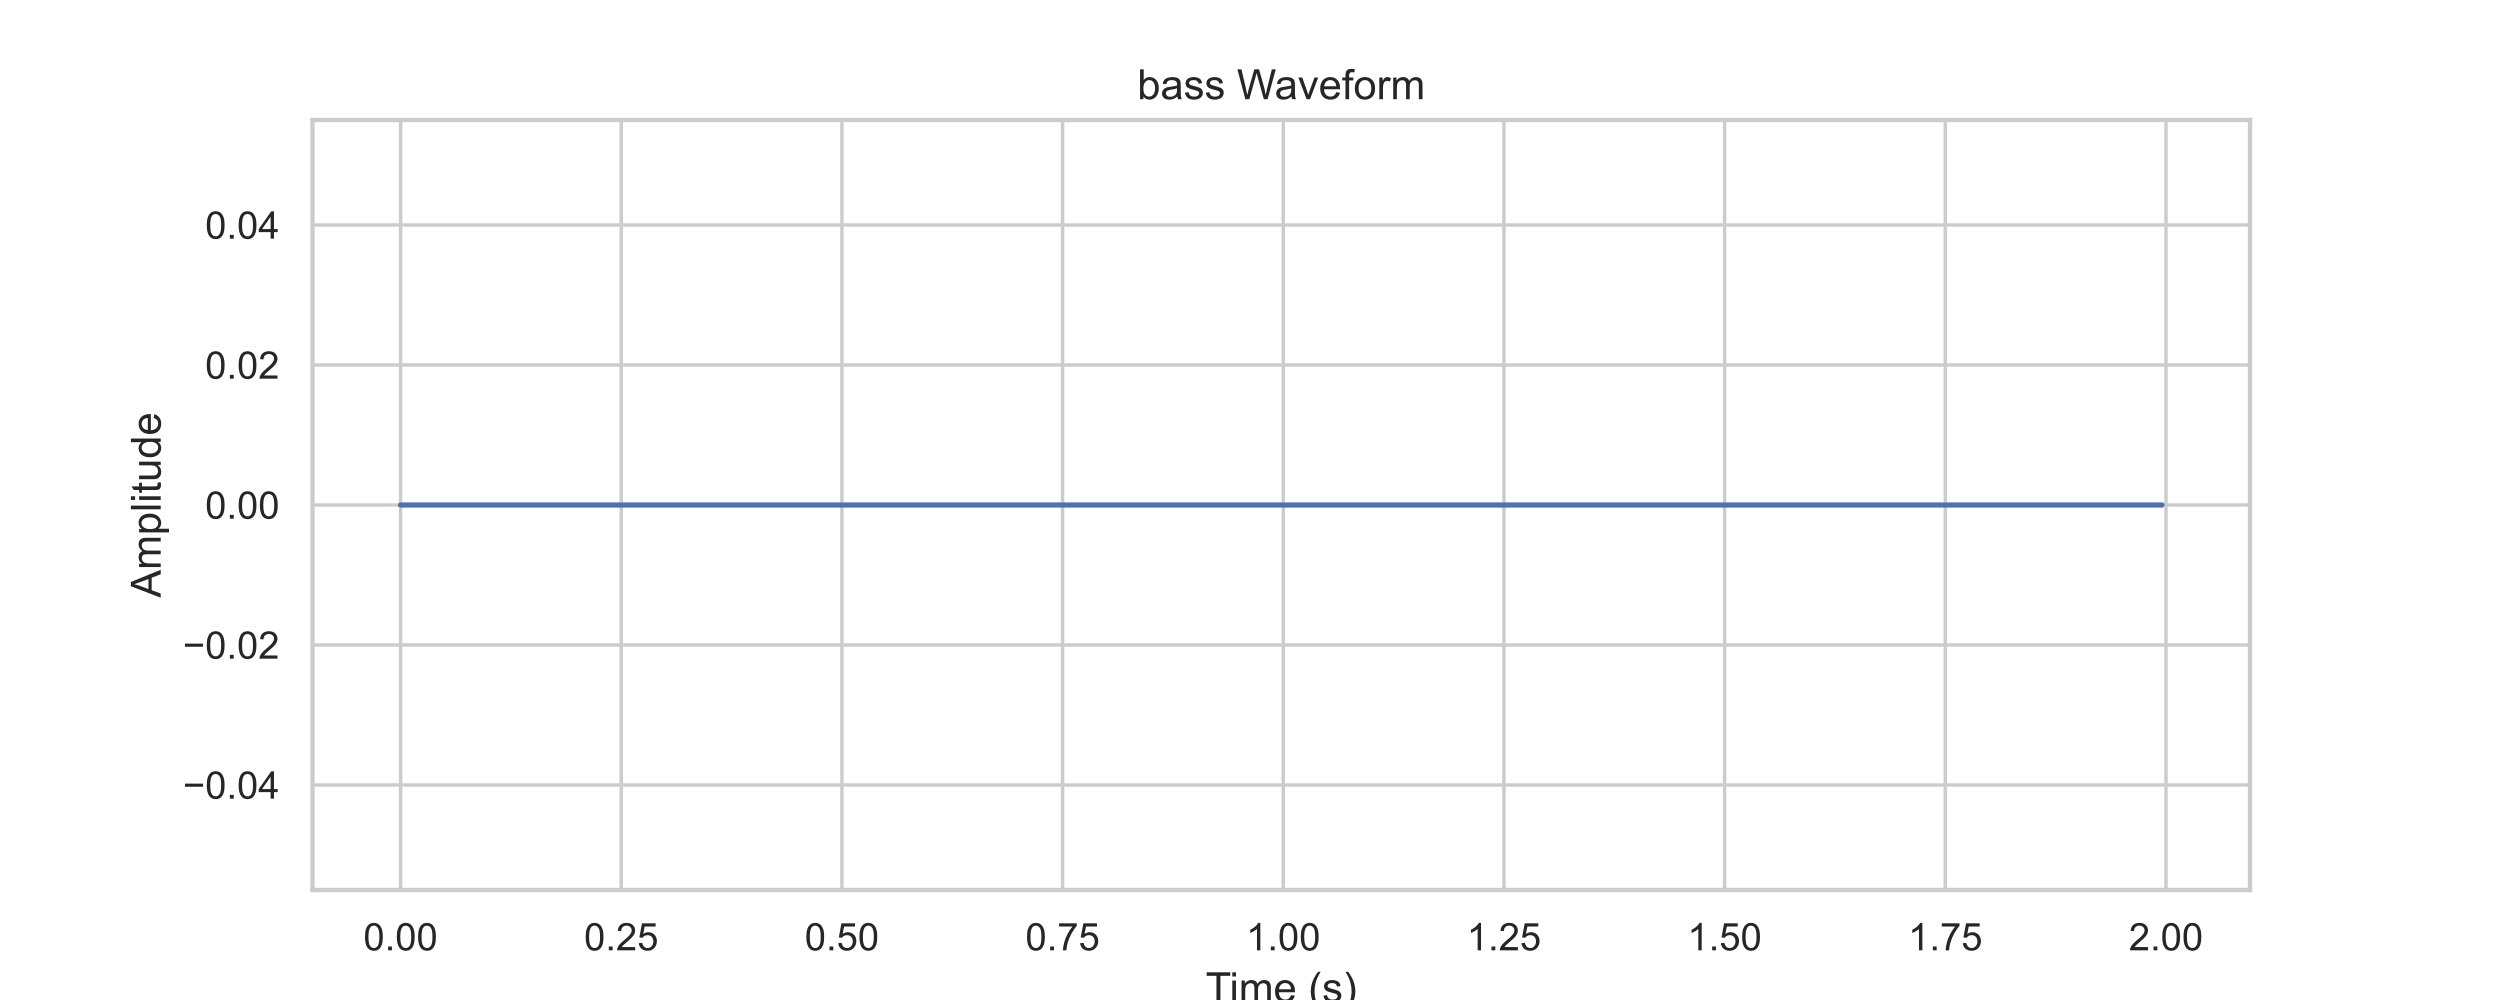
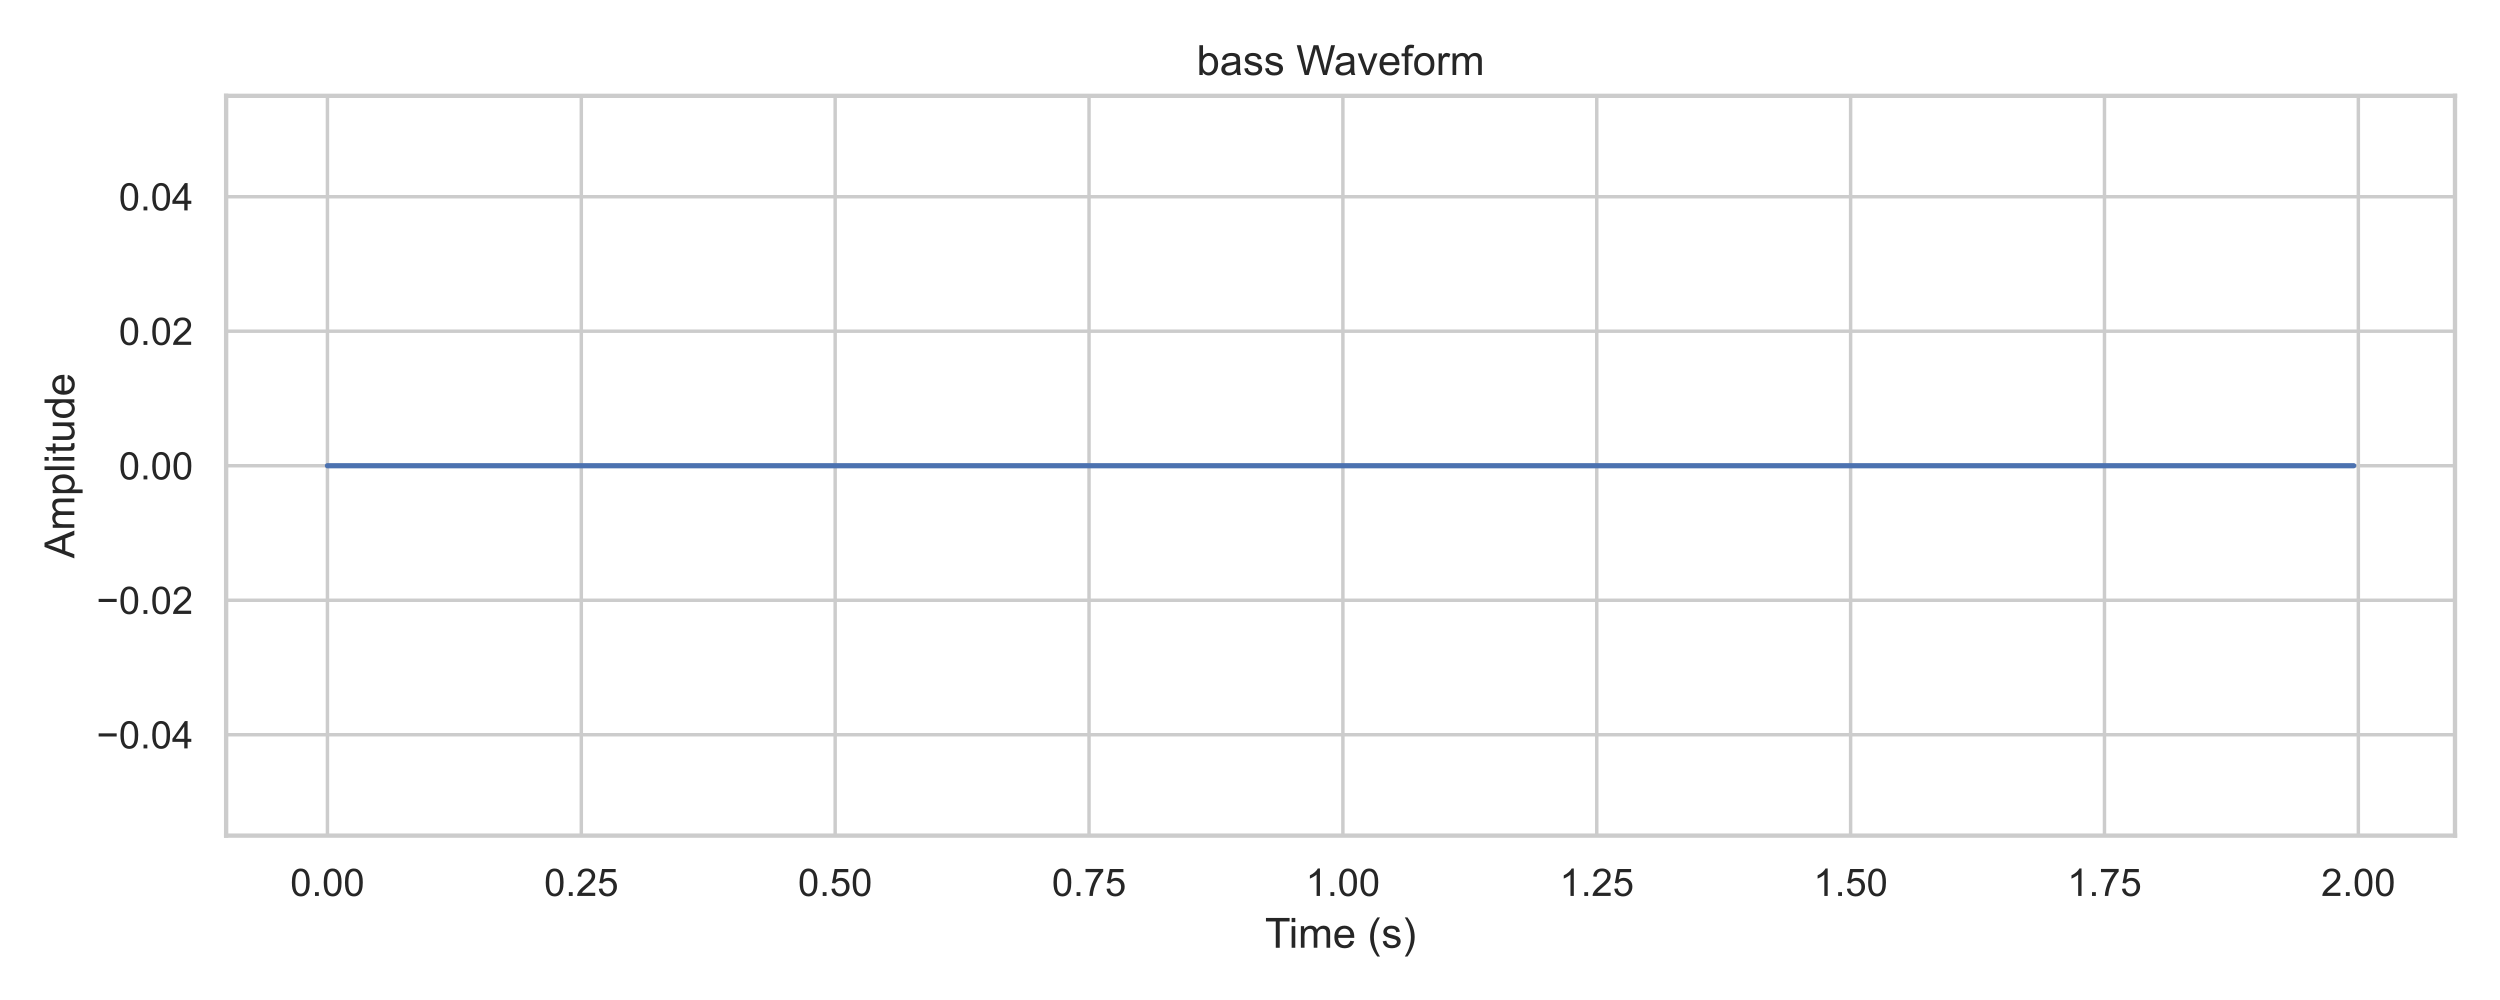
<svg xmlns="http://www.w3.org/2000/svg" xmlns:xlink="http://www.w3.org/1999/xlink" width="720pt" height="288pt" viewBox="0 0 720 288" version="1.1">
  <defs>
    <style type="text/css">*{stroke-linejoin: round; stroke-linecap: butt}</style>
  </defs>
  <g id="figure_1">
    <g id="patch_1">
      <path d="M 0 288  L 720 288  L 720 0  L 0 0  z " style="fill: #ffffff" />
    </g>
    <g id="axes_1">
      <g id="patch_2">
-         <path d="M 90 256.32  L 648 256.32  L 648 34.56  L 90 34.56  z " style="fill: #ffffff" />
+         <path d="M 65.126 240.66  L 707.04 240.66  L 707.04 27.6  L 65.126 27.6  z " style="fill: #ffffff" />
      </g>
      <g id="matplotlib.axis_1">
        <g id="xtick_1">
          <g id="line2d_1">
-             <path d="M 115.364 256.32  L 115.364 34.56  " clip-path="url(#p023f932b64)" style="fill: none; stroke: #cccccc; stroke-linecap: round" />
+             <path d="M 94.304 240.66  L 94.304 27.6  " clip-path="url(#p16fc61720a)" style="fill: none; stroke: #cccccc; stroke-linecap: round" />
          </g>
          <g id="text_1">
-             <g style="fill: #262626" transform="translate(104.6601 273.6936) scale(0.11 -0.11)">
+             <g style="fill: #262626" transform="translate(83.60063 258.0336) scale(0.11 -0.11)">
              <defs>
                <path id="ArialMT-30" d="M 266 2259  Q 266 3072 433 3567  Q 600 4063 929 4331  Q 1259 4600 1759 4600  Q 2128 4600 2406 4451  Q 2684 4303 2865 4023  Q 3047 3744 3150 3342  Q 3253 2941 3253 2259  Q 3253 1453 3087 958  Q 2922 463 2592 192  Q 2263 -78 1759 -78  Q 1097 -78 719 397  Q 266 969 266 2259  z M 844 2259  Q 844 1131 1108 757  Q 1372 384 1759 384  Q 2147 384 2411 759  Q 2675 1134 2675 2259  Q 2675 3391 2411 3762  Q 2147 4134 1753 4134  Q 1366 4134 1134 3806  Q 844 3388 844 2259  z " transform="scale(0.015625)" />
                <path id="ArialMT-2e" d="M 581 0  L 581 641  L 1222 641  L 1222 0  L 581 0  z " transform="scale(0.015625)" />
              </defs>
              <use xlink:href="#ArialMT-30" />
              <use xlink:href="#ArialMT-2e" x="55.615" />
              <use xlink:href="#ArialMT-30" x="83.398" />
              <use xlink:href="#ArialMT-30" x="139.014" />
            </g>
          </g>
        </g>
        <g id="xtick_2">
          <g id="line2d_2">
-             <path d="M 178.918 256.32  L 178.918 34.56  " clip-path="url(#p023f932b64)" style="fill: none; stroke: #cccccc; stroke-linecap: round" />
+             <path d="M 167.416 240.66  L 167.416 27.6  " clip-path="url(#p16fc61720a)" style="fill: none; stroke: #cccccc; stroke-linecap: round" />
          </g>
          <g id="text_2">
-             <g style="fill: #262626" transform="translate(168.2148 273.6936) scale(0.11 -0.11)">
+             <g style="fill: #262626" transform="translate(156.7128 258.0336) scale(0.11 -0.11)">
              <defs>
                <path id="ArialMT-32" d="M 3222 541  L 3222 0  L 194 0  Q 188 203 259 391  Q 375 700 629 1000  Q 884 1300 1366 1694  Q 2113 2306 2375 2664  Q 2638 3022 2638 3341  Q 2638 3675 2398 3904  Q 2159 4134 1775 4134  Q 1369 4134 1125 3890  Q 881 3647 878 3216  L 300 3275  Q 359 3922 746 4261  Q 1134 4600 1788 4600  Q 2447 4600 2831 4234  Q 3216 3869 3216 3328  Q 3216 3053 3103 2787  Q 2991 2522 2730 2228  Q 2469 1934 1863 1422  Q 1356 997 1212 845  Q 1069 694 975 541  L 3222 541  z " transform="scale(0.015625)" />
                <path id="ArialMT-35" d="M 266 1200  L 856 1250  Q 922 819 1161 601  Q 1400 384 1738 384  Q 2144 384 2425 690  Q 2706 997 2706 1503  Q 2706 1984 2436 2262  Q 2166 2541 1728 2541  Q 1456 2541 1237 2417  Q 1019 2294 894 2097  L 366 2166  L 809 4519  L 3088 4519  L 3088 3981  L 1259 3981  L 1013 2750  Q 1425 3038 1878 3038  Q 2478 3038 2890 2622  Q 3303 2206 3303 1553  Q 3303 931 2941 478  Q 2500 -78 1738 -78  Q 1113 -78 717 272  Q 322 622 266 1200  z " transform="scale(0.015625)" />
              </defs>
              <use xlink:href="#ArialMT-30" />
              <use xlink:href="#ArialMT-2e" x="55.615" />
              <use xlink:href="#ArialMT-32" x="83.398" />
              <use xlink:href="#ArialMT-35" x="139.014" />
            </g>
          </g>
        </g>
        <g id="xtick_3">
          <g id="line2d_3">
-             <path d="M 242.473 256.32  L 242.473 34.56  " clip-path="url(#p023f932b64)" style="fill: none; stroke: #cccccc; stroke-linecap: round" />
+             <path d="M 240.529 240.66  L 240.529 27.6  " clip-path="url(#p16fc61720a)" style="fill: none; stroke: #cccccc; stroke-linecap: round" />
          </g>
          <g id="text_3">
-             <g style="fill: #262626" transform="translate(231.7694 273.6936) scale(0.11 -0.11)">
+             <g style="fill: #262626" transform="translate(229.825 258.0336) scale(0.11 -0.11)">
              <use xlink:href="#ArialMT-30" />
              <use xlink:href="#ArialMT-2e" x="55.615" />
              <use xlink:href="#ArialMT-35" x="83.398" />
              <use xlink:href="#ArialMT-30" x="139.014" />
            </g>
          </g>
        </g>
        <g id="xtick_4">
          <g id="line2d_4">
-             <path d="M 306.028 256.32  L 306.028 34.56  " clip-path="url(#p023f932b64)" style="fill: none; stroke: #cccccc; stroke-linecap: round" />
+             <path d="M 313.641 240.66  L 313.641 27.6  " clip-path="url(#p16fc61720a)" style="fill: none; stroke: #cccccc; stroke-linecap: round" />
          </g>
          <g id="text_4">
-             <g style="fill: #262626" transform="translate(295.3241 273.6936) scale(0.11 -0.11)">
+             <g style="fill: #262626" transform="translate(302.9372 258.0336) scale(0.11 -0.11)">
              <defs>
                <path id="ArialMT-37" d="M 303 3981  L 303 4522  L 3269 4522  L 3269 4084  Q 2831 3619 2401 2847  Q 1972 2075 1738 1259  Q 1569 684 1522 0  L 944 0  Q 953 541 1156 1306  Q 1359 2072 1739 2783  Q 2119 3494 2547 3981  L 303 3981  z " transform="scale(0.015625)" />
              </defs>
              <use xlink:href="#ArialMT-30" />
              <use xlink:href="#ArialMT-2e" x="55.615" />
              <use xlink:href="#ArialMT-37" x="83.398" />
              <use xlink:href="#ArialMT-35" x="139.014" />
            </g>
          </g>
        </g>
        <g id="xtick_5">
          <g id="line2d_5">
-             <path d="M 369.582 256.32  L 369.582 34.56  " clip-path="url(#p023f932b64)" style="fill: none; stroke: #cccccc; stroke-linecap: round" />
+             <path d="M 386.753 240.66  L 386.753 27.6  " clip-path="url(#p16fc61720a)" style="fill: none; stroke: #cccccc; stroke-linecap: round" />
          </g>
          <g id="text_5">
-             <g style="fill: #262626" transform="translate(358.8787 273.6936) scale(0.11 -0.11)">
+             <g style="fill: #262626" transform="translate(376.0494 258.0336) scale(0.11 -0.11)">
              <defs>
                <path id="ArialMT-31" d="M 2384 0  L 1822 0  L 1822 3584  Q 1619 3391 1289 3197  Q 959 3003 697 2906  L 697 3450  Q 1169 3672 1522 3987  Q 1875 4303 2022 4600  L 2384 4600  L 2384 0  z " transform="scale(0.015625)" />
              </defs>
              <use xlink:href="#ArialMT-31" />
              <use xlink:href="#ArialMT-2e" x="55.615" />
              <use xlink:href="#ArialMT-30" x="83.398" />
              <use xlink:href="#ArialMT-30" x="139.014" />
            </g>
          </g>
        </g>
        <g id="xtick_6">
          <g id="line2d_6">
-             <path d="M 433.137 256.32  L 433.137 34.56  " clip-path="url(#p023f932b64)" style="fill: none; stroke: #cccccc; stroke-linecap: round" />
+             <path d="M 459.865 240.66  L 459.865 27.6  " clip-path="url(#p16fc61720a)" style="fill: none; stroke: #cccccc; stroke-linecap: round" />
          </g>
          <g id="text_6">
-             <g style="fill: #262626" transform="translate(422.4334 273.6936) scale(0.11 -0.11)">
+             <g style="fill: #262626" transform="translate(449.1616 258.0336) scale(0.11 -0.11)">
              <use xlink:href="#ArialMT-31" />
              <use xlink:href="#ArialMT-2e" x="55.615" />
              <use xlink:href="#ArialMT-32" x="83.398" />
              <use xlink:href="#ArialMT-35" x="139.014" />
            </g>
          </g>
        </g>
        <g id="xtick_7">
          <g id="line2d_7">
-             <path d="M 496.692 256.32  L 496.692 34.56  " clip-path="url(#p023f932b64)" style="fill: none; stroke: #cccccc; stroke-linecap: round" />
+             <path d="M 532.977 240.66  L 532.977 27.6  " clip-path="url(#p16fc61720a)" style="fill: none; stroke: #cccccc; stroke-linecap: round" />
          </g>
          <g id="text_7">
-             <g style="fill: #262626" transform="translate(485.988 273.6936) scale(0.11 -0.11)">
+             <g style="fill: #262626" transform="translate(522.2738 258.0336) scale(0.11 -0.11)">
              <use xlink:href="#ArialMT-31" />
              <use xlink:href="#ArialMT-2e" x="55.615" />
              <use xlink:href="#ArialMT-35" x="83.398" />
              <use xlink:href="#ArialMT-30" x="139.014" />
            </g>
          </g>
        </g>
        <g id="xtick_8">
          <g id="line2d_8">
-             <path d="M 560.246 256.32  L 560.246 34.56  " clip-path="url(#p023f932b64)" style="fill: none; stroke: #cccccc; stroke-linecap: round" />
+             <path d="M 606.089 240.66  L 606.089 27.6  " clip-path="url(#p16fc61720a)" style="fill: none; stroke: #cccccc; stroke-linecap: round" />
          </g>
          <g id="text_8">
-             <g style="fill: #262626" transform="translate(549.5426 273.6936) scale(0.11 -0.11)">
+             <g style="fill: #262626" transform="translate(595.386 258.0336) scale(0.11 -0.11)">
              <use xlink:href="#ArialMT-31" />
              <use xlink:href="#ArialMT-2e" x="55.615" />
              <use xlink:href="#ArialMT-37" x="83.398" />
              <use xlink:href="#ArialMT-35" x="139.014" />
            </g>
          </g>
        </g>
        <g id="xtick_9">
          <g id="line2d_9">
-             <path d="M 623.801 256.32  L 623.801 34.56  " clip-path="url(#p023f932b64)" style="fill: none; stroke: #cccccc; stroke-linecap: round" />
+             <path d="M 679.202 240.66  L 679.202 27.6  " clip-path="url(#p16fc61720a)" style="fill: none; stroke: #cccccc; stroke-linecap: round" />
          </g>
          <g id="text_9">
-             <g style="fill: #262626" transform="translate(613.0973 273.6936) scale(0.11 -0.11)">
+             <g style="fill: #262626" transform="translate(668.4981 258.0336) scale(0.11 -0.11)">
              <use xlink:href="#ArialMT-32" />
              <use xlink:href="#ArialMT-2e" x="55.615" />
              <use xlink:href="#ArialMT-30" x="83.398" />
              <use xlink:href="#ArialMT-30" x="139.014" />
            </g>
          </g>
        </g>
        <g id="text_10">
-           <g style="fill: #262626" transform="translate(347.2303 288.6155) scale(0.12 -0.12)">
+           <g style="fill: #262626" transform="translate(364.3134 272.9555) scale(0.12 -0.12)">
            <defs>
              <path id="ArialMT-54" d="M 1659 0  L 1659 4041  L 150 4041  L 150 4581  L 3781 4581  L 3781 4041  L 2266 4041  L 2266 0  L 1659 0  z " transform="scale(0.015625)" />
              <path id="ArialMT-69" d="M 425 3934  L 425 4581  L 988 4581  L 988 3934  L 425 3934  z M 425 0  L 425 3319  L 988 3319  L 988 0  L 425 0  z " transform="scale(0.015625)" />
              <path id="ArialMT-6d" d="M 422 0  L 422 3319  L 925 3319  L 925 2853  Q 1081 3097 1340 3245  Q 1600 3394 1931 3394  Q 2300 3394 2536 3241  Q 2772 3088 2869 2813  Q 3263 3394 3894 3394  Q 4388 3394 4653 3120  Q 4919 2847 4919 2278  L 4919 0  L 4359 0  L 4359 2091  Q 4359 2428 4304 2576  Q 4250 2725 4106 2815  Q 3963 2906 3769 2906  Q 3419 2906 3187 2673  Q 2956 2441 2956 1928  L 2956 0  L 2394 0  L 2394 2156  Q 2394 2531 2256 2718  Q 2119 2906 1806 2906  Q 1569 2906 1367 2781  Q 1166 2656 1075 2415  Q 984 2175 984 1722  L 984 0  L 422 0  z " transform="scale(0.015625)" />
              <path id="ArialMT-65" d="M 2694 1069  L 3275 997  Q 3138 488 2766 206  Q 2394 -75 1816 -75  Q 1088 -75 661 373  Q 234 822 234 1631  Q 234 2469 665 2931  Q 1097 3394 1784 3394  Q 2450 3394 2872 2941  Q 3294 2488 3294 1666  Q 3294 1616 3291 1516  L 816 1516  Q 847 969 1125 678  Q 1403 388 1819 388  Q 2128 388 2347 550  Q 2566 713 2694 1069  z M 847 1978  L 2700 1978  Q 2663 2397 2488 2606  Q 2219 2931 1791 2931  Q 1403 2931 1139 2672  Q 875 2413 847 1978  z " transform="scale(0.015625)" />
              <path id="ArialMT-20" transform="scale(0.015625)" />
              <path id="ArialMT-28" d="M 1497 -1347  Q 1031 -759 709 28  Q 388 816 388 1659  Q 388 2403 628 3084  Q 909 3875 1497 4659  L 1900 4659  Q 1522 4009 1400 3731  Q 1209 3300 1100 2831  Q 966 2247 966 1656  Q 966 153 1900 -1347  L 1497 -1347  z " transform="scale(0.015625)" />
              <path id="ArialMT-73" d="M 197 991  L 753 1078  Q 800 744 1014 566  Q 1228 388 1613 388  Q 2000 388 2187 545  Q 2375 703 2375 916  Q 2375 1106 2209 1216  Q 2094 1291 1634 1406  Q 1016 1563 777 1677  Q 538 1791 414 1992  Q 291 2194 291 2438  Q 291 2659 392 2848  Q 494 3038 669 3163  Q 800 3259 1026 3326  Q 1253 3394 1513 3394  Q 1903 3394 2198 3281  Q 2494 3169 2634 2976  Q 2775 2784 2828 2463  L 2278 2388  Q 2241 2644 2061 2787  Q 1881 2931 1553 2931  Q 1166 2931 1000 2803  Q 834 2675 834 2503  Q 834 2394 903 2306  Q 972 2216 1119 2156  Q 1203 2125 1616 2013  Q 2213 1853 2448 1751  Q 2684 1650 2818 1456  Q 2953 1263 2953 975  Q 2953 694 2789 445  Q 2625 197 2315 61  Q 2006 -75 1616 -75  Q 969 -75 630 194  Q 291 463 197 991  z " transform="scale(0.015625)" />
              <path id="ArialMT-29" d="M 791 -1347  L 388 -1347  Q 1322 153 1322 1656  Q 1322 2244 1188 2822  Q 1081 3291 891 3722  Q 769 4003 388 4659  L 791 4659  Q 1378 3875 1659 3084  Q 1900 2403 1900 1659  Q 1900 816 1576 28  Q 1253 -759 791 -1347  z " transform="scale(0.015625)" />
            </defs>
            <use xlink:href="#ArialMT-54" />
            <use xlink:href="#ArialMT-69" x="57.334" />
            <use xlink:href="#ArialMT-6d" x="79.551" />
            <use xlink:href="#ArialMT-65" x="162.852" />
            <use xlink:href="#ArialMT-20" x="218.467" />
            <use xlink:href="#ArialMT-28" x="246.25" />
            <use xlink:href="#ArialMT-73" x="279.551" />
            <use xlink:href="#ArialMT-29" x="329.551" />
          </g>
        </g>
      </g>
      <g id="matplotlib.axis_2">
        <g id="ytick_1">
          <g id="line2d_10">
-             <path d="M 90 226.08  L 648 226.08  " clip-path="url(#p023f932b64)" style="fill: none; stroke: #cccccc; stroke-linecap: round" />
+             <path d="M 65.126 211.606  L 707.04 211.606  " clip-path="url(#p16fc61720a)" style="fill: none; stroke: #cccccc; stroke-linecap: round" />
          </g>
          <g id="text_11">
-             <g style="fill: #262626" transform="translate(52.66828 230.0168) scale(0.11 -0.11)">
+             <g style="fill: #262626" transform="translate(27.79453 215.5432) scale(0.11 -0.11)">
              <defs>
                <path id="ArialMT-2212" d="M 3381 1997  L 356 1997  L 356 2522  L 3381 2522  L 3381 1997  z " transform="scale(0.015625)" />
                <path id="ArialMT-34" d="M 2069 0  L 2069 1097  L 81 1097  L 81 1613  L 2172 4581  L 2631 4581  L 2631 1613  L 3250 1613  L 3250 1097  L 2631 1097  L 2631 0  L 2069 0  z M 2069 1613  L 2069 3678  L 634 1613  L 2069 1613  z " transform="scale(0.015625)" />
              </defs>
              <use xlink:href="#ArialMT-2212" />
              <use xlink:href="#ArialMT-30" x="58.398" />
              <use xlink:href="#ArialMT-2e" x="114.014" />
              <use xlink:href="#ArialMT-30" x="141.797" />
              <use xlink:href="#ArialMT-34" x="197.412" />
            </g>
          </g>
        </g>
        <g id="ytick_2">
          <g id="line2d_11">
-             <path d="M 90 185.76  L 648 185.76  " clip-path="url(#p023f932b64)" style="fill: none; stroke: #cccccc; stroke-linecap: round" />
+             <path d="M 65.126 172.868  L 707.04 172.868  " clip-path="url(#p16fc61720a)" style="fill: none; stroke: #cccccc; stroke-linecap: round" />
          </g>
          <g id="text_12">
-             <g style="fill: #262626" transform="translate(52.66828 189.6968) scale(0.11 -0.11)">
+             <g style="fill: #262626" transform="translate(27.79453 176.805) scale(0.11 -0.11)">
              <use xlink:href="#ArialMT-2212" />
              <use xlink:href="#ArialMT-30" x="58.398" />
              <use xlink:href="#ArialMT-2e" x="114.014" />
              <use xlink:href="#ArialMT-30" x="141.797" />
              <use xlink:href="#ArialMT-32" x="197.412" />
            </g>
          </g>
        </g>
        <g id="ytick_3">
          <g id="line2d_12">
-             <path d="M 90 145.44  L 648 145.44  " clip-path="url(#p023f932b64)" style="fill: none; stroke: #cccccc; stroke-linecap: round" />
+             <path d="M 65.126 134.13  L 707.04 134.13  " clip-path="url(#p16fc61720a)" style="fill: none; stroke: #cccccc; stroke-linecap: round" />
          </g>
          <g id="text_13">
-             <g style="fill: #262626" transform="translate(59.09297 149.3768) scale(0.11 -0.11)">
+             <g style="fill: #262626" transform="translate(34.21922 138.0668) scale(0.11 -0.11)">
              <use xlink:href="#ArialMT-30" />
              <use xlink:href="#ArialMT-2e" x="55.615" />
              <use xlink:href="#ArialMT-30" x="83.398" />
              <use xlink:href="#ArialMT-30" x="139.014" />
            </g>
          </g>
        </g>
        <g id="ytick_4">
          <g id="line2d_13">
-             <path d="M 90 105.12  L 648 105.12  " clip-path="url(#p023f932b64)" style="fill: none; stroke: #cccccc; stroke-linecap: round" />
+             <path d="M 65.126 95.392  L 707.04 95.392  " clip-path="url(#p16fc61720a)" style="fill: none; stroke: #cccccc; stroke-linecap: round" />
          </g>
          <g id="text_14">
-             <g style="fill: #262626" transform="translate(59.09297 109.0568) scale(0.11 -0.11)">
+             <g style="fill: #262626" transform="translate(34.21922 99.32861) scale(0.11 -0.11)">
              <use xlink:href="#ArialMT-30" />
              <use xlink:href="#ArialMT-2e" x="55.615" />
              <use xlink:href="#ArialMT-30" x="83.398" />
              <use xlink:href="#ArialMT-32" x="139.014" />
            </g>
          </g>
        </g>
        <g id="ytick_5">
          <g id="line2d_14">
-             <path d="M 90 64.8  L 648 64.8  " clip-path="url(#p023f932b64)" style="fill: none; stroke: #cccccc; stroke-linecap: round" />
+             <path d="M 65.126 56.654  L 707.04 56.654  " clip-path="url(#p16fc61720a)" style="fill: none; stroke: #cccccc; stroke-linecap: round" />
          </g>
          <g id="text_15">
-             <g style="fill: #262626" transform="translate(59.09297 68.7368) scale(0.11 -0.11)">
+             <g style="fill: #262626" transform="translate(34.21922 60.59043) scale(0.11 -0.11)">
              <use xlink:href="#ArialMT-30" />
              <use xlink:href="#ArialMT-2e" x="55.615" />
              <use xlink:href="#ArialMT-30" x="83.398" />
              <use xlink:href="#ArialMT-34" x="139.014" />
            </g>
          </g>
        </g>
        <g id="text_16">
-           <g style="fill: #262626" transform="translate(46.28328 172.1194) rotate(-90) scale(0.12 -0.12)">
+           <g style="fill: #262626" transform="translate(21.40953 160.8094) rotate(-90) scale(0.12 -0.12)">
            <defs>
              <path id="ArialMT-41" d="M -9 0  L 1750 4581  L 2403 4581  L 4278 0  L 3588 0  L 3053 1388  L 1138 1388  L 634 0  L -9 0  z M 1313 1881  L 2866 1881  L 2388 3150  Q 2169 3728 2063 4100  Q 1975 3659 1816 3225  L 1313 1881  z " transform="scale(0.015625)" />
              <path id="ArialMT-70" d="M 422 -1272  L 422 3319  L 934 3319  L 934 2888  Q 1116 3141 1344 3267  Q 1572 3394 1897 3394  Q 2322 3394 2647 3175  Q 2972 2956 3137 2557  Q 3303 2159 3303 1684  Q 3303 1175 3120 767  Q 2938 359 2589 142  Q 2241 -75 1856 -75  Q 1575 -75 1351 44  Q 1128 163 984 344  L 984 -1272  L 422 -1272  z M 931 1641  Q 931 1000 1190 694  Q 1450 388 1819 388  Q 2194 388 2461 705  Q 2728 1022 2728 1688  Q 2728 2322 2467 2637  Q 2206 2953 1844 2953  Q 1484 2953 1207 2617  Q 931 2281 931 1641  z " transform="scale(0.015625)" />
              <path id="ArialMT-6c" d="M 409 0  L 409 4581  L 972 4581  L 972 0  L 409 0  z " transform="scale(0.015625)" />
              <path id="ArialMT-74" d="M 1650 503  L 1731 6  Q 1494 -44 1306 -44  Q 1000 -44 831 53  Q 663 150 594 308  Q 525 466 525 972  L 525 2881  L 113 2881  L 113 3319  L 525 3319  L 525 4141  L 1084 4478  L 1084 3319  L 1650 3319  L 1650 2881  L 1084 2881  L 1084 941  Q 1084 700 1114 631  Q 1144 563 1211 522  Q 1278 481 1403 481  Q 1497 481 1650 503  z " transform="scale(0.015625)" />
              <path id="ArialMT-75" d="M 2597 0  L 2597 488  Q 2209 -75 1544 -75  Q 1250 -75 995 37  Q 741 150 617 320  Q 494 491 444 738  Q 409 903 409 1263  L 409 3319  L 972 3319  L 972 1478  Q 972 1038 1006 884  Q 1059 663 1231 536  Q 1403 409 1656 409  Q 1909 409 2131 539  Q 2353 669 2445 892  Q 2538 1116 2538 1541  L 2538 3319  L 3100 3319  L 3100 0  L 2597 0  z " transform="scale(0.015625)" />
              <path id="ArialMT-64" d="M 2575 0  L 2575 419  Q 2259 -75 1647 -75  Q 1250 -75 917 144  Q 584 363 401 755  Q 219 1147 219 1656  Q 219 2153 384 2558  Q 550 2963 881 3178  Q 1213 3394 1622 3394  Q 1922 3394 2156 3267  Q 2391 3141 2538 2938  L 2538 4581  L 3097 4581  L 3097 0  L 2575 0  z M 797 1656  Q 797 1019 1065 703  Q 1334 388 1700 388  Q 2069 388 2326 689  Q 2584 991 2584 1609  Q 2584 2291 2321 2609  Q 2059 2928 1675 2928  Q 1300 2928 1048 2622  Q 797 2316 797 1656  z " transform="scale(0.015625)" />
            </defs>
            <use xlink:href="#ArialMT-41" />
            <use xlink:href="#ArialMT-6d" x="66.699" />
            <use xlink:href="#ArialMT-70" x="150" />
            <use xlink:href="#ArialMT-6c" x="205.615" />
            <use xlink:href="#ArialMT-69" x="227.832" />
            <use xlink:href="#ArialMT-74" x="250.049" />
            <use xlink:href="#ArialMT-75" x="277.832" />
            <use xlink:href="#ArialMT-64" x="333.447" />
            <use xlink:href="#ArialMT-65" x="389.062" />
          </g>
        </g>
      </g>
      <g id="line2d_15">
-         <path d="M 115.364 145.44  L 622.636 145.44  L 622.636 145.44  " clip-path="url(#p023f932b64)" style="fill: none; stroke: #4c72b0; stroke-width: 1.5; stroke-linecap: round" />
+         <path d="M 94.304 134.13  L 677.862 134.13  L 677.862 134.13  " clip-path="url(#p16fc61720a)" style="fill: none; stroke: #4c72b0; stroke-width: 1.5; stroke-linecap: round" />
      </g>
      <g id="patch_3">
-         <path d="M 90 256.32  L 90 34.56  " style="fill: none; stroke: #cccccc; stroke-width: 1.25; stroke-linejoin: miter; stroke-linecap: square" />
+         <path d="M 65.126 240.66  L 65.126 27.6  " style="fill: none; stroke: #cccccc; stroke-width: 1.25; stroke-linejoin: miter; stroke-linecap: square" />
      </g>
      <g id="patch_4">
-         <path d="M 648 256.32  L 648 34.56  " style="fill: none; stroke: #cccccc; stroke-width: 1.25; stroke-linejoin: miter; stroke-linecap: square" />
+         <path d="M 707.04 240.66  L 707.04 27.6  " style="fill: none; stroke: #cccccc; stroke-width: 1.25; stroke-linejoin: miter; stroke-linecap: square" />
      </g>
      <g id="patch_5">
-         <path d="M 90 256.32  L 648 256.32  " style="fill: none; stroke: #cccccc; stroke-width: 1.25; stroke-linejoin: miter; stroke-linecap: square" />
+         <path d="M 65.126 240.66  L 707.04 240.66  " style="fill: none; stroke: #cccccc; stroke-width: 1.25; stroke-linejoin: miter; stroke-linecap: square" />
      </g>
      <g id="patch_6">
-         <path d="M 90 34.56  L 648 34.56  " style="fill: none; stroke: #cccccc; stroke-width: 1.25; stroke-linejoin: miter; stroke-linecap: square" />
+         <path d="M 65.126 27.6  L 707.04 27.6  " style="fill: none; stroke: #cccccc; stroke-width: 1.25; stroke-linejoin: miter; stroke-linecap: square" />
      </g>
      <g id="text_17">
-         <g style="fill: #262626" transform="translate(327.5494 28.56) scale(0.12 -0.12)">
+         <g style="fill: #262626" transform="translate(344.6325 21.6) scale(0.12 -0.12)">
          <defs>
            <path id="ArialMT-62" d="M 941 0  L 419 0  L 419 4581  L 981 4581  L 981 2947  Q 1338 3394 1891 3394  Q 2197 3394 2470 3270  Q 2744 3147 2920 2923  Q 3097 2700 3197 2384  Q 3297 2069 3297 1709  Q 3297 856 2875 390  Q 2453 -75 1863 -75  Q 1275 -75 941 416  L 941 0  z M 934 1684  Q 934 1088 1097 822  Q 1363 388 1816 388  Q 2184 388 2453 708  Q 2722 1028 2722 1663  Q 2722 2313 2464 2622  Q 2206 2931 1841 2931  Q 1472 2931 1203 2611  Q 934 2291 934 1684  z " transform="scale(0.015625)" />
            <path id="ArialMT-61" d="M 2588 409  Q 2275 144 1986 34  Q 1697 -75 1366 -75  Q 819 -75 525 192  Q 231 459 231 875  Q 231 1119 342 1320  Q 453 1522 633 1644  Q 813 1766 1038 1828  Q 1203 1872 1538 1913  Q 2219 1994 2541 2106  Q 2544 2222 2544 2253  Q 2544 2597 2384 2738  Q 2169 2928 1744 2928  Q 1347 2928 1158 2789  Q 969 2650 878 2297  L 328 2372  Q 403 2725 575 2942  Q 747 3159 1072 3276  Q 1397 3394 1825 3394  Q 2250 3394 2515 3294  Q 2781 3194 2906 3042  Q 3031 2891 3081 2659  Q 3109 2516 3109 2141  L 3109 1391  Q 3109 606 3145 398  Q 3181 191 3288 0  L 2700 0  Q 2613 175 2588 409  z M 2541 1666  Q 2234 1541 1622 1453  Q 1275 1403 1131 1340  Q 988 1278 909 1158  Q 831 1038 831 891  Q 831 666 1001 516  Q 1172 366 1500 366  Q 1825 366 2078 508  Q 2331 650 2450 897  Q 2541 1088 2541 1459  L 2541 1666  z " transform="scale(0.015625)" />
            <path id="ArialMT-57" d="M 1294 0  L 78 4581  L 700 4581  L 1397 1578  Q 1509 1106 1591 641  Q 1766 1375 1797 1488  L 2669 4581  L 3400 4581  L 4056 2263  Q 4303 1400 4413 641  Q 4500 1075 4641 1638  L 5359 4581  L 5969 4581  L 4713 0  L 4128 0  L 3163 3491  Q 3041 3928 3019 4028  Q 2947 3713 2884 3491  L 1913 0  L 1294 0  z " transform="scale(0.015625)" />
            <path id="ArialMT-76" d="M 1344 0  L 81 3319  L 675 3319  L 1388 1331  Q 1503 1009 1600 663  Q 1675 925 1809 1294  L 2547 3319  L 3125 3319  L 1869 0  L 1344 0  z " transform="scale(0.015625)" />
            <path id="ArialMT-66" d="M 556 0  L 556 2881  L 59 2881  L 59 3319  L 556 3319  L 556 3672  Q 556 4006 616 4169  Q 697 4388 901 4523  Q 1106 4659 1475 4659  Q 1713 4659 2000 4603  L 1916 4113  Q 1741 4144 1584 4144  Q 1328 4144 1222 4034  Q 1116 3925 1116 3625  L 1116 3319  L 1763 3319  L 1763 2881  L 1116 2881  L 1116 0  L 556 0  z " transform="scale(0.015625)" />
            <path id="ArialMT-6f" d="M 213 1659  Q 213 2581 725 3025  Q 1153 3394 1769 3394  Q 2453 3394 2887 2945  Q 3322 2497 3322 1706  Q 3322 1066 3130 698  Q 2938 331 2570 128  Q 2203 -75 1769 -75  Q 1072 -75 642 372  Q 213 819 213 1659  z M 791 1659  Q 791 1022 1069 705  Q 1347 388 1769 388  Q 2188 388 2466 706  Q 2744 1025 2744 1678  Q 2744 2294 2464 2611  Q 2184 2928 1769 2928  Q 1347 2928 1069 2612  Q 791 2297 791 1659  z " transform="scale(0.015625)" />
            <path id="ArialMT-72" d="M 416 0  L 416 3319  L 922 3319  L 922 2816  Q 1116 3169 1280 3281  Q 1444 3394 1641 3394  Q 1925 3394 2219 3213  L 2025 2691  Q 1819 2813 1613 2813  Q 1428 2813 1281 2702  Q 1134 2591 1072 2394  Q 978 2094 978 1738  L 978 0  L 416 0  z " transform="scale(0.015625)" />
          </defs>
          <use xlink:href="#ArialMT-62" />
          <use xlink:href="#ArialMT-61" x="55.615" />
          <use xlink:href="#ArialMT-73" x="111.23" />
          <use xlink:href="#ArialMT-73" x="161.23" />
          <use xlink:href="#ArialMT-20" x="211.23" />
          <use xlink:href="#ArialMT-57" x="239.014" />
          <use xlink:href="#ArialMT-61" x="329.648" />
          <use xlink:href="#ArialMT-76" x="385.264" />
          <use xlink:href="#ArialMT-65" x="435.264" />
          <use xlink:href="#ArialMT-66" x="490.879" />
          <use xlink:href="#ArialMT-6f" x="518.662" />
          <use xlink:href="#ArialMT-72" x="574.277" />
          <use xlink:href="#ArialMT-6d" x="607.578" />
        </g>
      </g>
    </g>
  </g>
  <defs>
-     <clipPath id="p023f932b64">
-       <rect x="90" y="34.56" width="558" height="221.76" />
+     <clipPath id="p16fc61720a">
+       <rect x="65.126" y="27.6" width="641.914" height="213.06" />
    </clipPath>
  </defs>
</svg>
